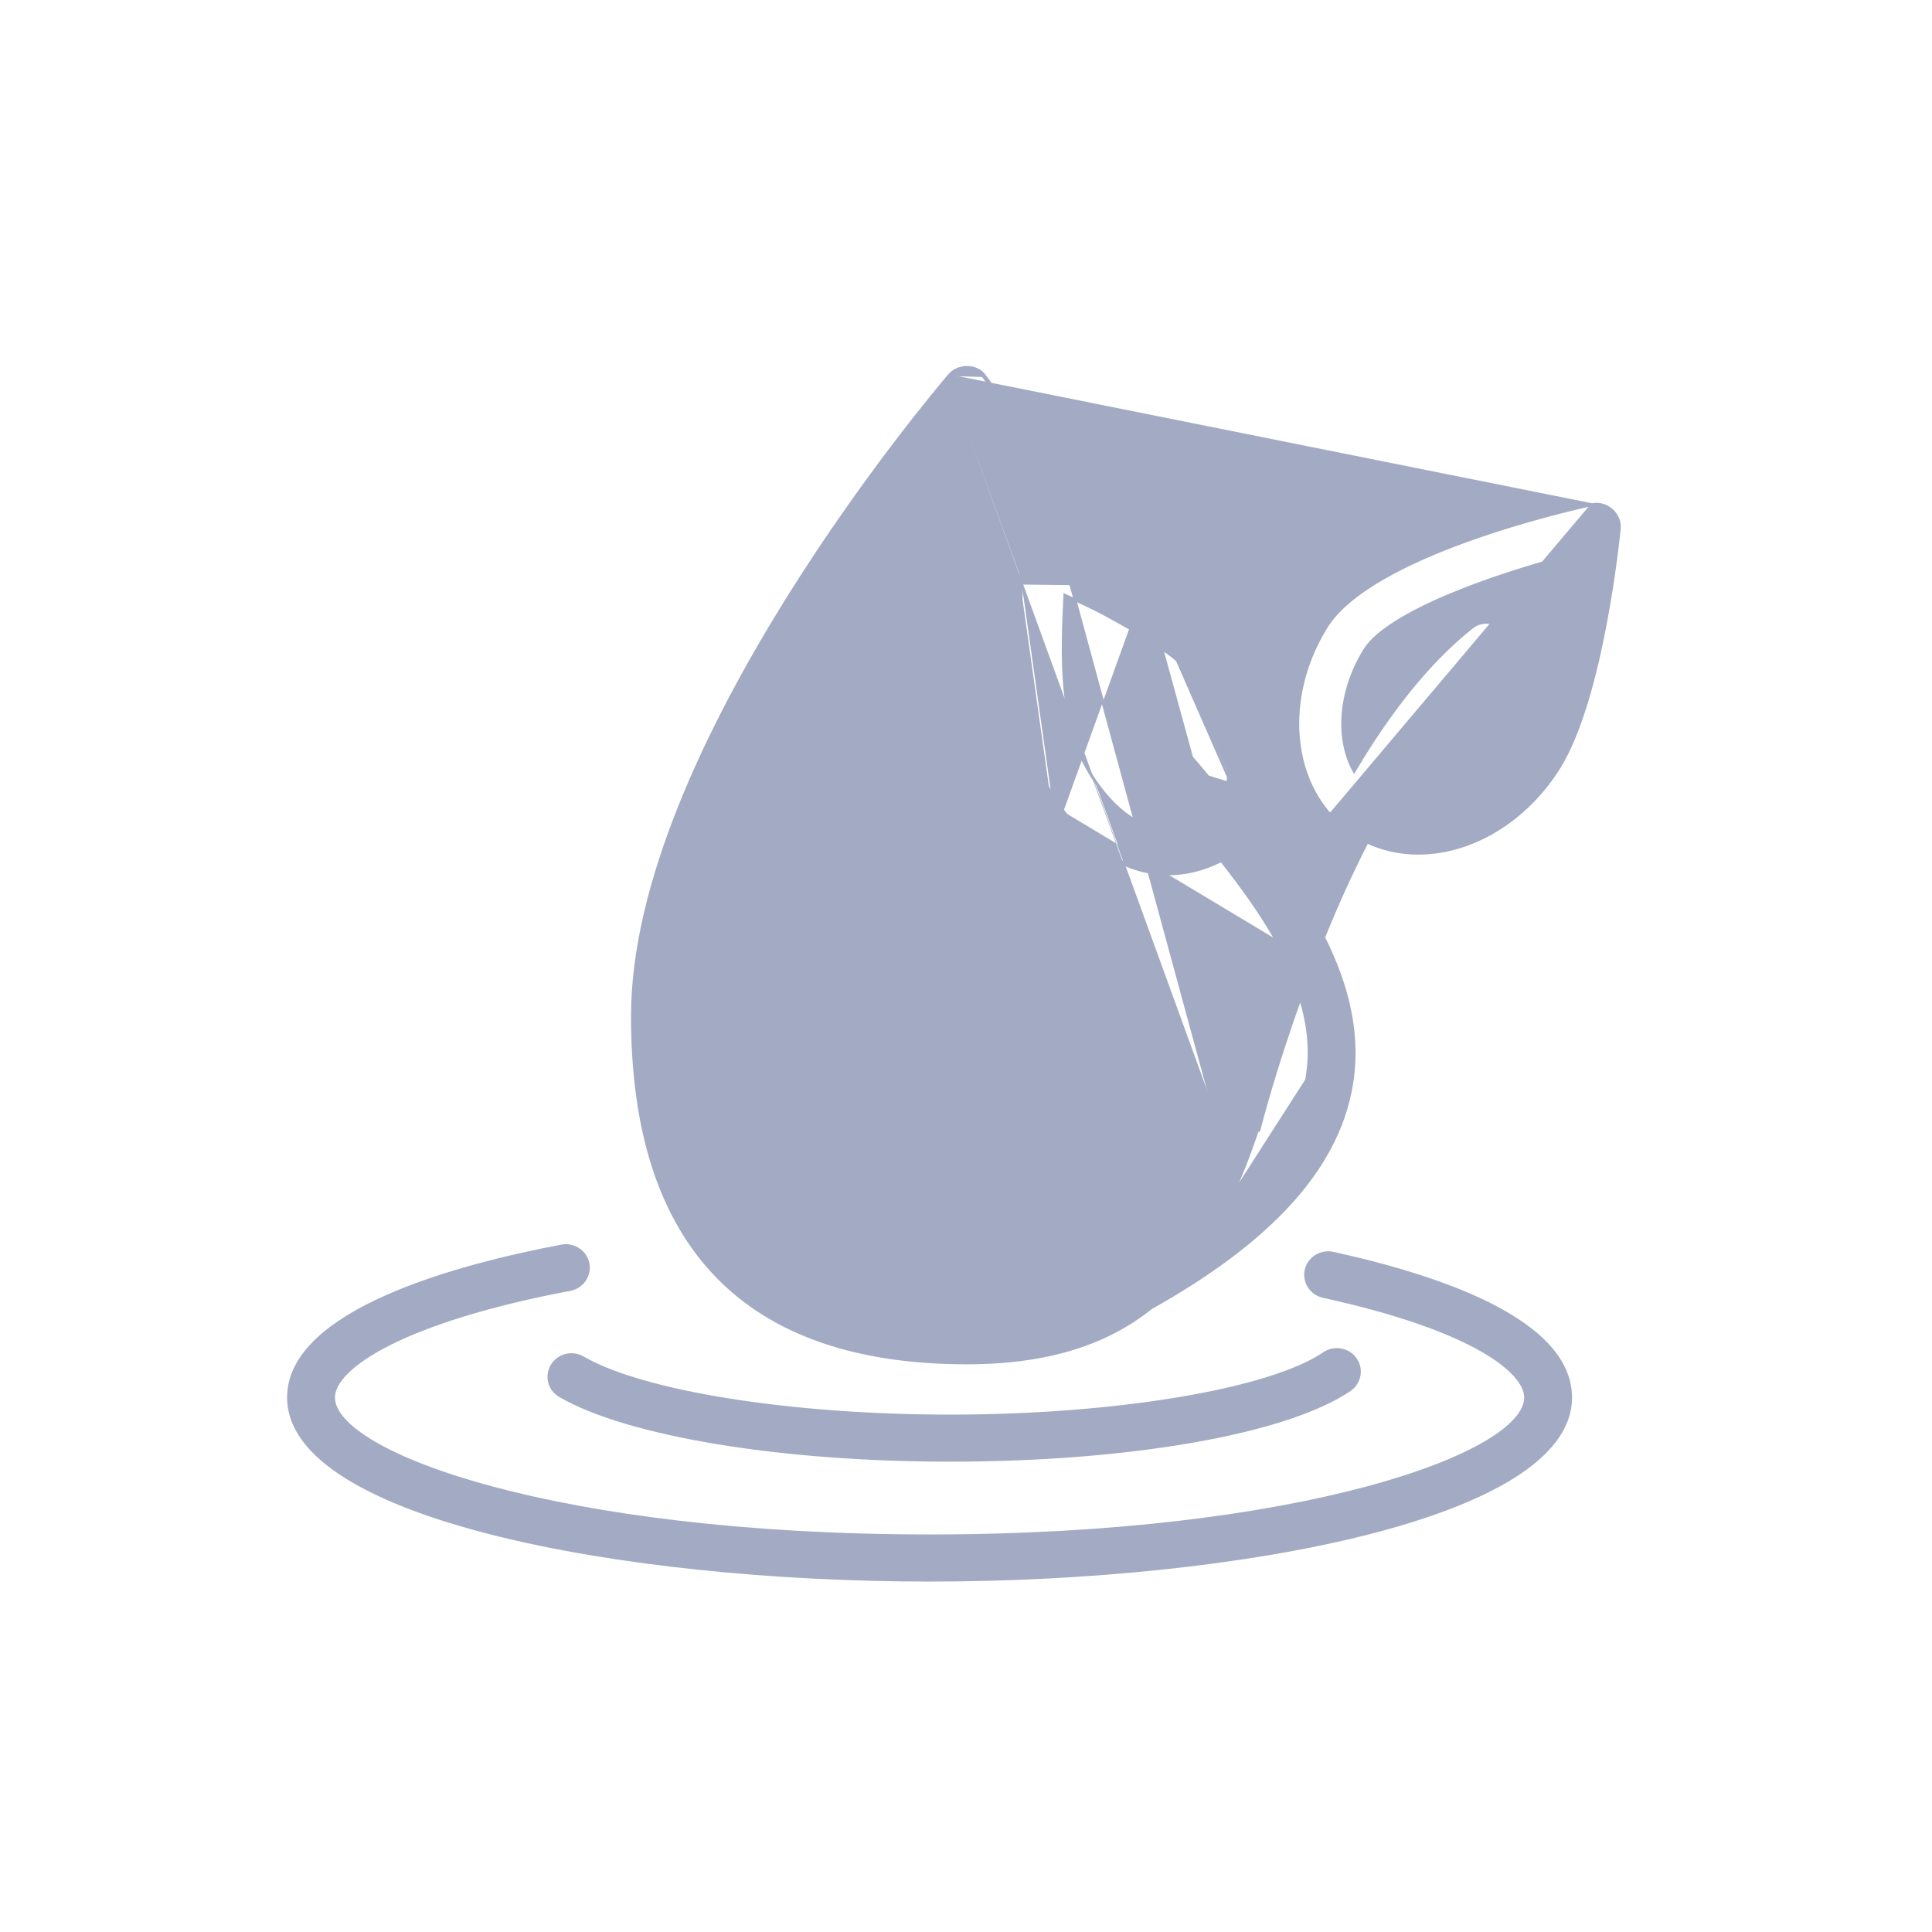
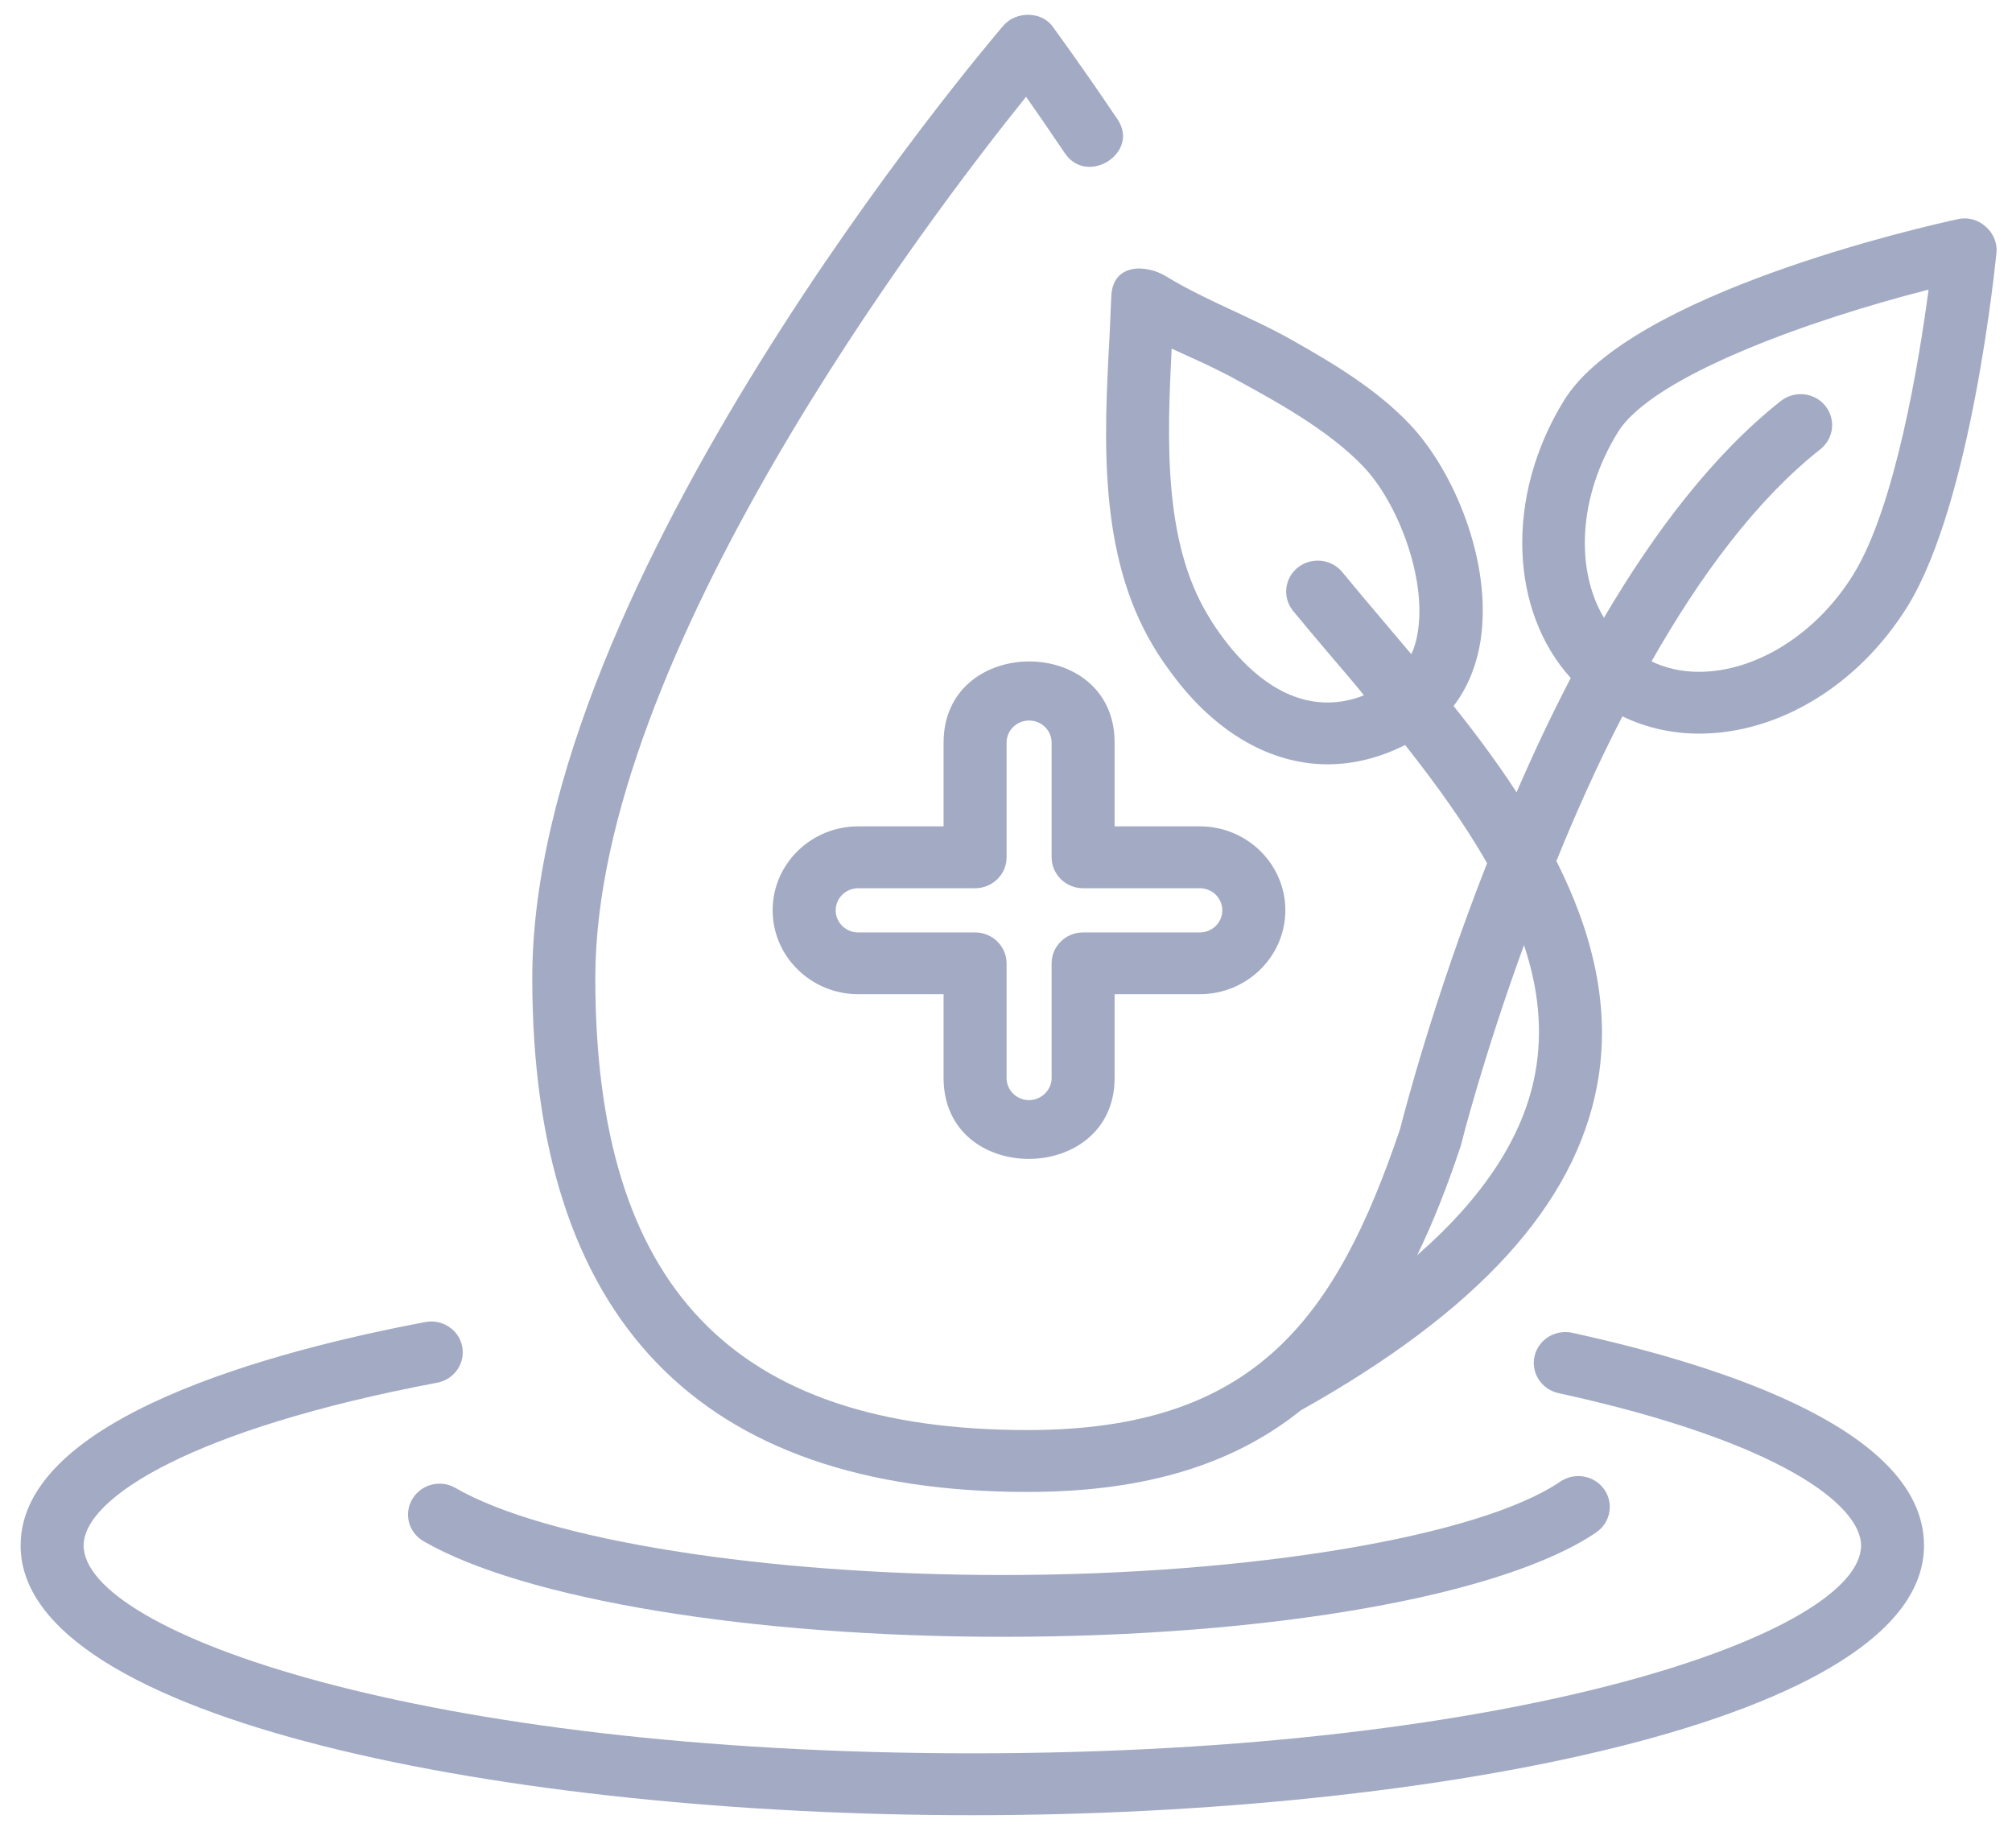
- <svg xmlns="http://www.w3.org/2000/svg" width="70" height="70" viewBox="0 0 70 70" fill="none">
-   <path d="M37.195 33.073V31.082C37.195 30.409 36.929 29.9 36.527 29.562C36.126 29.224 35.593 29.057 35.062 29.057C34.532 29.058 33.999 29.226 33.598 29.564C33.196 29.903 32.93 30.411 32.93 31.082V31.082V31.083V31.083V31.083V31.083V31.084V31.084V31.084V31.085V31.085V31.086V31.086V31.087V31.087V31.088V31.089V31.09V31.09V31.091V31.092V31.093V31.094V31.095V31.096V31.097V31.098V31.1V31.101V31.102V31.103V31.105V31.106V31.108V31.109V31.111V31.112V31.114V31.115V31.117V31.119V31.121V31.122V31.124V31.126V31.128V31.13V31.132V31.134V31.136V31.138V31.14V31.142V31.145V31.147V31.149V31.152V31.154V31.156V31.159V31.161V31.164V31.166V31.169V31.172V31.174V31.177V31.18V31.182V31.185V31.188V31.191V31.194V31.197V31.2V31.203V31.206V31.209V31.212V31.215V31.218V31.221V31.224V31.228V31.231V31.234V31.238V31.241V31.244V31.248V31.251V31.255V31.258V31.262V31.265V31.269V31.273V31.276V31.28V31.284V31.287V31.291V31.295V31.299V31.303V31.307V31.311V31.314V31.318V31.322V31.326V31.331V31.335V31.339V31.343V31.347V31.351V31.355V31.36V31.364V31.368V31.372V31.377V31.381V31.386V31.39V31.394V31.399V31.403V31.408V31.412V31.417V31.421V31.426V31.431V31.435V31.44V31.445V31.449V31.454V31.459V31.463V31.468V31.473V31.478V31.483V31.488V31.492V31.497V31.502V31.507V31.512V31.517V31.522V31.527V31.532V31.537V31.543V31.548V31.553V31.558V31.563V31.568V31.573V31.578V31.584V31.589V31.594V31.599V31.605V31.61V31.615V31.621V31.626V31.631V31.637V31.642V31.648V31.653V31.658V31.664V31.669V31.675V31.68V31.686V31.691V31.697V31.702V31.708V31.713V31.719V31.724V31.73V31.736V31.741V31.747V31.753V31.758V31.764V31.77V31.775V31.781V31.787V31.792V31.798V31.804V31.81V31.815V31.821V31.827V31.833V31.838V31.844V31.85V31.856V31.862V31.867V31.873V31.879V31.885V31.891V31.897V31.903V31.909V31.914V31.92V31.926V31.932V31.938V31.944V31.95V31.956V31.962V31.968V31.973V31.979V31.985V31.991V31.997V32.003V32.009V32.015V32.021V32.027V32.033V32.039V32.045V32.051V32.057V32.063V32.069V32.075V32.081V32.087V32.093V32.099V32.104V32.11V32.116V32.122V32.128V32.134V32.14V32.146V32.152V32.158V32.164V32.17V32.176V32.182V32.188V32.194V32.2V32.206V32.212V32.218V32.224V32.23V32.235V32.241V32.247V32.253V32.259V32.265V32.271V32.277V32.283V32.289V32.294V32.3V32.306V32.312V32.318V32.324V32.33V32.335V32.341V32.347V32.353V32.359V32.364V32.37V32.376V32.382V32.388V32.393V32.399V32.405V32.411V32.416V32.422V32.428V32.433V32.439V32.445V32.45V32.456V32.462V32.467V32.473V32.478V32.484V32.49V32.495V32.501V32.506V32.512V32.517V32.523V32.528V32.534V32.539V32.545V32.55V32.556V32.561V32.566V32.572V32.577V32.583V32.588V32.593V32.598V32.604V32.609V32.614V32.62V32.625V32.63V32.635V32.64V32.645V32.651V32.656V32.661V32.666V32.671V32.676V32.681V32.686V32.691V32.696V32.701V32.706V32.711V32.716V32.721V32.725V32.73V32.735V32.74V32.745V32.749V32.754V32.759V32.764V32.768V32.773V32.777V32.782V32.787V32.791V32.796V32.8V32.805V32.809V32.814V32.818V32.822V32.827V32.831V32.835V32.84V32.844V32.848V32.852V32.857V32.861V32.865V32.869V32.873V32.877V32.881V32.885V32.889V32.893V32.897V32.901V32.905V32.909V32.913V32.916V32.92V32.924V32.928V32.931V32.935V32.939V32.942V32.946V32.949V32.953V32.956V32.96V32.963V32.967V32.97V32.973V32.976V32.98V32.983V32.986V32.989V32.992V32.995V32.998V33.002V33.005V33.008V33.011V33.013V33.016V33.019V33.022V33.025V33.027V33.03V33.033V33.035V33.038V33.041V33.043V33.045V33.048V33.05V33.053V33.055V33.057V33.06V33.062V33.064V33.066V33.068V33.071V33.072V33.073H30.9C29.724 33.073 28.767 34.011 28.767 35.166C28.767 36.321 29.725 37.26 30.9 37.26H32.93V39.25C32.93 39.925 33.196 40.433 33.598 40.771C33.999 41.108 34.532 41.273 35.063 41.271C35.593 41.27 36.126 41.101 36.526 40.763C36.928 40.425 37.195 39.918 37.195 39.25V39.25V39.25V39.25V39.25V39.249V39.249V39.249V39.248V39.248V39.248V39.247V39.246V39.246V39.245V39.245V39.244V39.243V39.242V39.241V39.24V39.24V39.239V39.238V39.236V39.235V39.234V39.233V39.232V39.23V39.229V39.228V39.227V39.225V39.224V39.222V39.22V39.219V39.217V39.215V39.214V39.212V39.21V39.208V39.206V39.205V39.203V39.201V39.199V39.197V39.194V39.192V39.19V39.188V39.186V39.183V39.181V39.179V39.176V39.174V39.171V39.169V39.166V39.164V39.161V39.158V39.156V39.153V39.15V39.148V39.145V39.142V39.139V39.136V39.133V39.13V39.127V39.124V39.121V39.118V39.115V39.111V39.108V39.105V39.102V39.099V39.095V39.092V39.088V39.085V39.081V39.078V39.075V39.071V39.067V39.064V39.06V39.056V39.053V39.049V39.045V39.041V39.038V39.034V39.03V39.026V39.022V39.018V39.014V39.01V39.006V39.002V38.998V38.994V38.99V38.986V38.981V38.977V38.973V38.969V38.965V38.96V38.956V38.952V38.947V38.943V38.938V38.934V38.929V38.925V38.92V38.916V38.911V38.907V38.902V38.897V38.893V38.888V38.883V38.879V38.874V38.869V38.864V38.859V38.855V38.85V38.845V38.84V38.835V38.83V38.825V38.82V38.815V38.81V38.805V38.8V38.795V38.79V38.785V38.78V38.775V38.77V38.764V38.759V38.754V38.749V38.744V38.739V38.733V38.728V38.723V38.717V38.712V38.707V38.701V38.696V38.691V38.685V38.68V38.674V38.669V38.663V38.658V38.652V38.647V38.641V38.636V38.63V38.625V38.619V38.614V38.608V38.602V38.597V38.591V38.586V38.58V38.574V38.569V38.563V38.557V38.552V38.546V38.54V38.535V38.529V38.523V38.517V38.511V38.506V38.5V38.494V38.488V38.483V38.477V38.471V38.465V38.459V38.453V38.448V38.442V38.436V38.43V38.424V38.418V38.412V38.407V38.401V38.395V38.389V38.383V38.377V38.371V38.365V38.359V38.353V38.347V38.342V38.336V38.33V38.324V38.318V38.312V38.306V38.3V38.294V38.288V38.282V38.276V38.27V38.264V38.258V38.252V38.246V38.24V38.234V38.228V38.222V38.216V38.21V38.204V38.198V38.192V38.186V38.181V38.175V38.169V38.163V38.157V38.151V38.145V38.139V38.133V38.127V38.121V38.115V38.109V38.103V38.097V38.091V38.085V38.079V38.074V38.068V38.062V38.056V38.05V38.044V38.038V38.032V38.026V38.021V38.015V38.009V38.003V37.997V37.991V37.986V37.98V37.974V37.968V37.962V37.957V37.951V37.945V37.939V37.934V37.928V37.922V37.916V37.911V37.905V37.899V37.894V37.888V37.882V37.877V37.871V37.865V37.86V37.854V37.849V37.843V37.837V37.832V37.826V37.821V37.815V37.81V37.804V37.799V37.793V37.788V37.782V37.777V37.772V37.766V37.761V37.755V37.75V37.745V37.739V37.734V37.729V37.724V37.718V37.713V37.708V37.703V37.697V37.692V37.687V37.682V37.677V37.672V37.667V37.662V37.657V37.652V37.647V37.642V37.637V37.632V37.627V37.622V37.617V37.612V37.607V37.602V37.598V37.593V37.588V37.583V37.578V37.574V37.569V37.565V37.56V37.555V37.551V37.546V37.541V37.537V37.532V37.528V37.523V37.519V37.515V37.51V37.506V37.502V37.497V37.493V37.489V37.484V37.48V37.476V37.472V37.468V37.464V37.459V37.455V37.451V37.447V37.443V37.439V37.435V37.432V37.428V37.424V37.42V37.416V37.413V37.409V37.405V37.401V37.398V37.394V37.391V37.387V37.383V37.38V37.376V37.373V37.37V37.366V37.363V37.359V37.356V37.353V37.35V37.346V37.343V37.34V37.337V37.334V37.331V37.328V37.325V37.322V37.319V37.316V37.314V37.311V37.308V37.305V37.303V37.3V37.297V37.295V37.292V37.29V37.287V37.285V37.282V37.28V37.278V37.275V37.273V37.271V37.269V37.266V37.264V37.262V37.26V37.26H39.22C40.395 37.26 41.353 36.321 41.353 35.166C41.353 34.011 40.395 33.073 39.22 33.073H37.195ZM30.402 35.168C30.402 34.899 30.625 34.68 30.9 34.68H33.746C34.198 34.68 34.564 34.32 34.564 33.876V31.084C34.564 30.815 34.786 30.596 35.062 30.596C35.339 30.596 35.561 30.815 35.561 31.084V33.876C35.561 34.322 35.929 34.68 36.379 34.68H39.22C39.496 34.68 39.718 34.899 39.718 35.168C39.718 35.437 39.496 35.656 39.22 35.656H36.379C35.927 35.656 35.561 36.016 35.561 36.459V39.252C35.561 39.514 35.332 39.74 35.062 39.74C34.786 39.74 34.564 39.52 34.564 39.252V36.459C34.564 36.014 34.196 35.656 33.746 35.656H30.9C30.624 35.656 30.402 35.437 30.402 35.168Z" fill="#A2ABC3" stroke="#A2ABC3" stroke-width="0.1" />
-   <path d="M47.972 49.037L47.972 49.038C46.997 49.7 45.119 50.268 42.724 50.669C40.332 51.07 37.433 51.304 34.423 51.304C31.535 51.304 28.753 51.091 26.421 50.72C24.086 50.349 22.207 49.821 21.119 49.191C20.732 48.965 20.232 49.093 20.001 49.475C19.77 49.858 19.9 50.35 20.29 50.574C21.52 51.286 23.523 51.869 25.981 52.275C28.439 52.68 31.358 52.909 34.423 52.909C37.679 52.909 40.727 52.659 43.246 52.216C45.764 51.773 47.758 51.135 48.904 50.357L48.904 50.357C49.273 50.104 49.367 49.603 49.109 49.239C48.852 48.875 48.344 48.787 47.972 49.037Z" fill="#A2ABC3" stroke="#A2ABC3" stroke-width="0.1" />
-   <path d="M21.305 45.78C21.221 45.345 20.791 45.062 20.349 45.144L20.349 45.144C18.507 45.492 16.038 46.075 14.029 46.961C13.025 47.405 12.132 47.925 11.49 48.533C10.847 49.141 10.452 49.839 10.452 50.636C10.452 51.729 11.217 52.686 12.517 53.505C13.819 54.324 15.668 55.013 17.865 55.568C22.261 56.678 28.059 57.253 33.68 57.253C39.3 57.253 45.099 56.678 49.494 55.568C51.691 55.013 53.541 54.324 54.842 53.505C56.142 52.686 56.907 51.729 56.907 50.636C56.907 49.239 55.716 48.145 54.061 47.297C52.401 46.447 50.254 45.834 48.298 45.406L48.298 45.406C47.86 45.312 47.422 45.581 47.323 46.014L47.323 46.015C47.225 46.448 47.503 46.876 47.943 46.973L47.943 46.973C50.66 47.567 52.498 48.251 53.654 48.906C54.233 49.233 54.639 49.552 54.9 49.847C55.162 50.143 55.274 50.41 55.274 50.635C55.274 50.882 55.154 51.148 54.907 51.426C54.66 51.703 54.291 51.989 53.803 52.274C52.827 52.844 51.383 53.409 49.518 53.909C45.788 54.909 40.382 55.646 33.68 55.646C26.978 55.646 21.572 54.909 17.842 53.909C15.977 53.409 14.534 52.844 13.558 52.274C13.07 51.989 12.7 51.703 12.454 51.426C12.207 51.148 12.086 50.882 12.086 50.635C12.086 50.363 12.242 50.052 12.581 49.718C12.918 49.385 13.432 49.033 14.134 48.682C15.538 47.98 17.686 47.281 20.657 46.72L20.657 46.72C21.099 46.636 21.391 46.216 21.305 45.78ZM21.305 45.78C21.305 45.78 21.305 45.78 21.305 45.78L21.256 45.79L21.305 45.78C21.305 45.78 21.305 45.78 21.305 45.78Z" fill="#A2ABC3" stroke="#A2ABC3" stroke-width="0.1" />
-   <path d="M57.684 18.285L57.684 18.285C57.948 18.229 58.204 18.315 58.389 18.477C58.578 18.64 58.695 18.887 58.672 19.145L58.672 19.146L58.671 19.16C58.651 19.357 58.499 20.844 58.166 22.602C57.824 24.408 57.288 26.509 56.504 27.785L56.504 27.785C55.311 29.711 53.35 30.915 51.379 30.915C50.731 30.915 50.101 30.776 49.534 30.51C48.94 31.662 48.417 32.837 47.959 33.965C48.826 35.694 49.298 37.53 48.947 39.427L48.947 39.427C48.403 42.364 46.025 44.969 41.708 47.385C40.113 48.662 37.99 49.381 35.026 49.381C31.015 49.381 27.985 48.326 25.957 46.222C23.93 44.119 22.913 40.976 22.913 36.816C22.913 31.962 25.672 26.29 28.482 21.77C31.294 17.247 34.164 13.866 34.398 13.591M57.684 18.285L34.436 13.624M57.684 18.285C57.275 18.372 55.274 18.823 53.174 19.58C52.123 19.959 51.047 20.414 50.131 20.94C49.216 21.465 48.456 22.062 48.046 22.728L48.046 22.728C46.601 25.073 46.719 27.864 48.193 29.518M57.684 18.285L48.193 29.518M34.398 13.591L34.436 13.624M34.398 13.591C34.398 13.591 34.398 13.591 34.398 13.591L34.436 13.624M34.398 13.591C34.559 13.402 34.808 13.307 35.052 13.31C35.295 13.314 35.539 13.417 35.686 13.631M34.436 13.624C34.736 13.271 35.374 13.262 35.645 13.66M35.686 13.631C35.685 13.631 35.685 13.631 35.685 13.631L35.645 13.66M35.686 13.631C35.688 13.635 35.695 13.645 35.707 13.66C35.825 13.822 36.409 14.62 37.257 15.878M35.686 13.631C35.686 13.632 35.686 13.632 35.686 13.632L35.645 13.66M35.645 13.66L37.257 15.878M37.257 15.878C37.257 15.878 37.257 15.878 37.257 15.878L37.216 15.906L37.257 15.878C37.257 15.878 37.257 15.878 37.257 15.878ZM37.257 15.878C37.403 16.093 37.429 16.311 37.373 16.505C37.318 16.696 37.182 16.859 37.013 16.968C36.844 17.076 36.638 17.132 36.435 17.107C36.232 17.081 36.036 16.973 35.892 16.759L35.892 16.759C35.537 16.233 35.231 15.788 34.986 15.44M37.257 15.878L35.933 16.731C35.574 16.199 35.266 15.749 35.019 15.4C35.008 15.413 34.997 15.427 34.986 15.44M34.986 15.44C33.792 16.927 31.204 20.293 28.905 24.261C26.576 28.278 24.548 32.902 24.548 36.815C24.548 40.563 25.383 43.301 27.105 45.101C28.826 46.901 31.442 47.773 35.026 47.773C37.77 47.773 39.632 47.105 41.004 45.863C42.377 44.621 43.265 42.799 44.05 40.48M34.986 15.44C34.976 15.426 34.966 15.412 34.956 15.398C32.562 18.375 24.498 28.998 24.498 36.815C24.498 44.325 27.844 47.824 35.026 47.824C40.532 47.824 42.526 45.138 44.097 40.494M44.05 40.48L38.404 19.732C37.897 19.424 37.1 19.419 37.065 20.207C37.059 20.358 37.052 20.511 37.045 20.665C37.037 20.836 37.029 21.009 37.022 21.183M44.05 40.48C44.05 40.48 44.05 40.479 44.05 40.478L44.097 40.494M44.05 40.48C44.049 40.481 44.049 40.481 44.049 40.482L44.097 40.494M44.097 40.494C44.197 40.104 44.909 37.345 46.216 34.021M46.216 34.021C45.658 33.039 44.957 32.075 44.221 31.142C43.596 31.455 42.962 31.612 42.331 31.612C40.944 31.612 39.6 30.837 38.55 29.421M46.216 34.021L46.169 34.003C46.166 34.01 46.163 34.017 46.16 34.025C46.164 34.032 46.168 34.039 46.172 34.046L46.216 34.021ZM38.55 29.421C38.385 29.199 38.224 28.97 38.083 28.729M38.55 29.421L38.51 29.451C38.51 29.451 38.51 29.451 38.51 29.451M38.55 29.421L38.51 29.451M38.083 28.729C36.74 26.483 36.887 23.67 37.022 21.183M38.083 28.729L38.04 28.754C38.04 28.754 38.04 28.754 38.04 28.754M38.083 28.729L38.04 28.755C38.04 28.755 38.04 28.754 38.04 28.754M37.022 21.183L36.972 21.18C36.972 21.18 36.972 21.18 36.972 21.18M37.022 21.183L36.972 21.181C36.972 21.18 36.972 21.18 36.972 21.18M36.972 21.18C36.979 21.007 36.987 20.834 36.995 20.662C37.002 20.507 37.009 20.355 37.015 20.205L37.015 20.205C37.024 20 37.084 19.841 37.179 19.725C37.275 19.61 37.405 19.541 37.547 19.51C37.83 19.448 38.169 19.53 38.43 19.689L38.43 19.689C38.908 19.981 39.419 20.226 39.937 20.468C39.983 20.489 40.028 20.51 40.073 20.531C40.546 20.751 41.021 20.973 41.473 21.229M36.972 21.18C36.837 23.664 36.688 26.493 38.04 28.754M41.473 21.229L44.207 31.205C43.587 31.509 42.959 31.662 42.331 31.662C40.924 31.662 39.567 30.876 38.51 29.451M41.473 21.229C41.473 21.229 41.473 21.229 41.473 21.229L41.449 21.272L41.473 21.229ZM41.473 21.229C42.509 21.812 43.551 22.434 44.376 23.305C44.909 23.868 45.415 24.708 45.752 25.649C46.088 26.59 46.255 27.635 46.106 28.609L46.106 28.61C46.008 29.217 45.794 29.751 45.463 30.191M41.473 21.229L45.4 30.192M38.04 28.754C38.183 28.997 38.344 29.228 38.51 29.451M45.463 30.191C45.455 30.181 45.447 30.171 45.438 30.161L45.4 30.192M45.463 30.191C45.455 30.202 45.447 30.212 45.439 30.222L45.4 30.192M45.463 30.191C45.976 30.833 46.472 31.497 46.925 32.188M45.4 30.192C45.927 30.851 46.437 31.533 46.901 32.243C46.909 32.225 46.917 32.207 46.925 32.188M46.925 32.188C47.31 31.304 47.73 30.409 48.193 29.518M46.925 32.188C46.936 32.205 46.947 32.222 46.958 32.239C47.35 31.335 47.779 30.42 48.254 29.511M48.193 29.518C48.199 29.508 48.204 29.498 48.209 29.488L48.254 29.511M48.193 29.518C48.201 29.527 48.209 29.536 48.216 29.544L48.254 29.511M48.193 29.518L48.254 29.511M44.483 28.365L44.483 28.364C44.585 27.703 44.459 26.923 44.205 26.201C43.951 25.479 43.572 24.821 43.175 24.404L43.175 24.404C42.322 23.507 41.034 22.806 39.891 22.185L39.891 22.185L39.891 22.185L39.887 22.183L39.874 22.176L39.824 22.151C39.782 22.13 39.724 22.101 39.661 22.069C39.533 22.006 39.384 21.933 39.292 21.89C39.145 21.824 39.007 21.761 38.877 21.701L38.842 21.685C38.751 21.643 38.663 21.603 38.58 21.565C38.526 22.651 38.48 23.791 38.575 24.879C38.673 25.992 38.917 27.049 39.449 27.937L39.449 27.938C39.564 28.136 39.692 28.326 39.826 28.506C40.358 29.219 41.218 30.057 42.327 30.057C42.59 30.057 42.861 30.012 43.135 29.91C42.917 29.64 42.692 29.375 42.468 29.116L42.467 29.115C42.116 28.704 41.779 28.302 41.454 27.91L41.453 27.909C41.173 27.562 41.224 27.06 41.578 26.778L41.578 26.778C41.931 26.504 42.441 26.554 42.728 26.901C43.047 27.286 43.379 27.684 43.722 28.086C43.722 28.086 43.722 28.086 43.722 28.086L43.684 28.119L44.483 28.365ZM44.483 28.365C44.457 28.54 44.414 28.698 44.358 28.837L44.483 28.365ZM47.337 39.137L47.337 39.137C47.523 38.14 47.421 37.147 47.112 36.169C46.178 38.75 45.676 40.711 45.632 40.883C45.631 40.887 45.63 40.891 45.629 40.893C45.624 40.916 45.618 40.934 45.613 40.95C45.612 40.953 45.611 40.955 45.61 40.957C45.61 40.957 45.61 40.957 45.61 40.957L45.563 40.941C45.264 41.836 44.938 42.676 44.569 43.451L47.337 39.137ZM47.337 39.137C47.068 40.582 46.175 41.999 44.664 43.365L47.337 39.137ZM55.102 26.949L55.102 26.949C54.219 28.39 52.754 29.31 51.375 29.31C50.985 29.31 50.622 29.234 50.291 29.084C51.45 27.052 52.812 25.204 54.364 23.978L54.365 23.978C54.718 23.696 54.77 23.194 54.489 22.847L54.489 22.847C54.202 22.5 53.692 22.45 53.339 22.724L53.339 22.724C51.7 24.021 50.275 25.895 49.062 27.945C48.414 26.779 48.511 25.063 49.442 23.554L49.443 23.554C49.648 23.219 50.042 22.88 50.567 22.547C51.091 22.215 51.741 21.892 52.455 21.59C53.859 20.995 55.505 20.48 56.908 20.12C56.791 20.998 56.592 22.278 56.3 23.544C56.001 24.848 55.604 26.131 55.102 26.949Z" fill="#A2ABC3" stroke="#A2ABC3" stroke-width="0.1" />
+ <svg xmlns="http://www.w3.org/2000/svg" width="49" height="45" viewBox="0 0 49 45" fill="none">
+   <path d="M25.062 28.221C24.02 28.224 22.98 27.572 22.98 26.25V24.21H20.9C19.752 24.21 18.817 23.293 18.817 22.166C18.817 21.04 19.75 20.123 20.9 20.123H22.98C22.98 20.123 22.98 18.087 22.98 18.082C22.98 15.454 27.145 15.444 27.145 18.082V20.123H29.22C30.368 20.123 31.303 21.04 31.303 22.166C31.303 23.293 30.368 24.21 29.22 24.21H27.145C27.145 24.21 27.145 26.245 27.145 26.25C27.145 27.557 26.103 28.218 25.062 28.221ZM20.9 21.63C20.599 21.63 20.352 21.871 20.352 22.168C20.352 22.465 20.597 22.706 20.9 22.706H23.746C24.169 22.706 24.514 23.043 24.514 23.459V26.252C24.514 26.549 24.759 26.79 25.062 26.79C25.359 26.79 25.611 26.543 25.611 26.252V23.459C25.611 23.044 25.954 22.706 26.379 22.706H29.22C29.523 22.706 29.768 22.465 29.768 22.168C29.768 21.871 29.523 21.63 29.22 21.63H26.379C25.956 21.63 25.611 21.293 25.611 20.876V18.084C25.611 17.787 25.366 17.546 25.062 17.546C24.759 17.546 24.514 17.787 24.514 18.084V20.876C24.514 21.292 24.171 21.63 23.746 21.63H20.9Z" fill="#A2ABC3" />
+   <path d="M24.423 39.859C18.298 39.859 12.76 38.945 10.315 37.531C9.949 37.32 9.827 36.859 10.044 36.501C10.26 36.142 10.73 36.022 11.094 36.235C13.286 37.502 18.643 38.354 24.423 38.354C30.448 38.354 36.031 37.418 38 36.079C38.35 35.843 38.827 35.926 39.068 36.268C39.31 36.609 39.222 37.078 38.876 37.315C36.604 38.86 30.931 39.859 24.423 39.859Z" fill="#A2ABC3" />
+   <path d="M23.68 44.203C12.444 44.203 0.502 41.903 0.502 37.636C0.502 34.52 6.677 32.889 10.358 32.194C10.775 32.116 11.177 32.382 11.256 32.79C11.336 33.197 11.063 33.592 10.648 33.671C4.7 34.794 2.037 36.471 2.037 37.635C2.037 39.748 10.27 42.696 23.68 42.696C37.089 42.696 45.324 39.748 45.324 37.635C45.324 36.667 43.394 35.113 37.954 33.924C37.54 33.833 37.28 33.431 37.372 33.026C37.465 32.62 37.875 32.367 38.287 32.455C42.196 33.31 46.857 34.904 46.857 37.636C46.857 41.903 34.915 44.203 23.68 44.203Z" fill="#A2ABC3" />
+   <path d="M48.356 5.515C48.182 5.362 47.941 5.282 47.694 5.334C46.878 5.508 39.703 7.135 38.088 9.754C36.645 12.097 36.775 14.879 38.254 16.511C37.769 17.439 37.333 18.372 36.934 19.294C36.461 18.565 35.94 17.867 35.4 17.192C35.738 16.753 35.958 16.217 36.057 15.601C36.352 13.674 35.395 11.453 34.34 10.339C33.52 9.474 32.484 8.856 31.449 8.272C30.461 7.714 29.364 7.319 28.404 6.732C27.897 6.424 27.1 6.419 27.065 7.207C27.052 7.527 27.035 7.852 27.022 8.183C26.887 10.67 26.74 13.482 28.083 15.729C28.224 15.97 28.385 16.199 28.55 16.421C29.6 17.837 30.944 18.612 32.331 18.612C32.962 18.612 33.596 18.455 34.221 18.142C34.957 19.075 35.658 20.039 36.216 21.021C34.909 24.345 34.197 27.104 34.097 27.494C32.526 32.138 30.532 34.824 25.026 34.824C17.844 34.824 14.498 31.325 14.498 23.815C14.498 15.962 22.637 5.277 24.989 2.357C25.241 2.713 25.56 3.177 25.933 3.731C26.48 4.539 27.767 3.717 27.216 2.906C26.283 1.522 25.67 0.696 25.645 0.66C25.374 0.262 24.735 0.271 24.436 0.624C23.969 1.171 12.963 14.139 12.963 23.816C12.963 32.121 17.022 36.331 25.026 36.331C27.984 36.331 30.096 35.613 31.68 34.344C35.994 31.929 38.358 29.333 38.898 26.418C39.248 24.527 38.775 22.696 37.904 20.967C38.37 19.817 38.904 18.619 39.512 17.444C40.083 17.721 40.721 17.865 41.379 17.865C43.33 17.865 45.276 16.673 46.461 14.758C48.02 12.224 48.597 6.389 48.623 6.141C48.643 5.9 48.534 5.669 48.356 5.515ZM34.532 15.372C34.502 15.583 34.446 15.77 34.372 15.932C34.139 15.655 33.911 15.384 33.684 15.118C33.341 14.716 33.009 14.318 32.69 13.932C32.42 13.607 31.941 13.56 31.609 13.818C31.277 14.082 31.229 14.552 31.492 14.878C31.817 15.27 32.154 15.672 32.505 16.083C32.744 16.36 32.985 16.643 33.217 16.932C32.916 17.053 32.616 17.107 32.327 17.107C31.192 17.107 30.32 16.251 29.786 15.535C29.651 15.354 29.521 15.163 29.406 14.963C28.332 13.168 28.423 10.704 28.534 8.489C28.762 8.592 29.018 8.713 29.313 8.845C29.497 8.93 29.914 9.141 29.914 9.141C31.056 9.76 32.352 10.465 33.211 11.37C34.017 12.216 34.74 14.028 34.532 15.372ZM37.386 26.146C37.104 27.664 36.14 29.146 34.513 30.567C34.906 29.76 35.249 28.88 35.563 27.941C35.569 27.922 35.576 27.905 35.581 27.881C35.593 27.832 36.115 25.756 37.115 23.016C37.46 24.044 37.583 25.092 37.386 26.146ZM45.145 13.975C44.255 15.427 42.775 16.36 41.375 16.36C40.958 16.36 40.572 16.275 40.221 16.106C41.386 14.053 42.762 12.18 44.334 10.939C44.665 10.674 44.714 10.204 44.45 9.878C44.181 9.553 43.702 9.506 43.37 9.764C41.718 11.071 40.282 12.968 39.062 15.045C38.356 13.858 38.441 12.081 39.4 10.528C40.246 9.149 44.127 7.775 46.968 7.053C46.735 8.813 46.158 12.325 45.145 13.975Z" fill="#A2ABC3" />
</svg>
